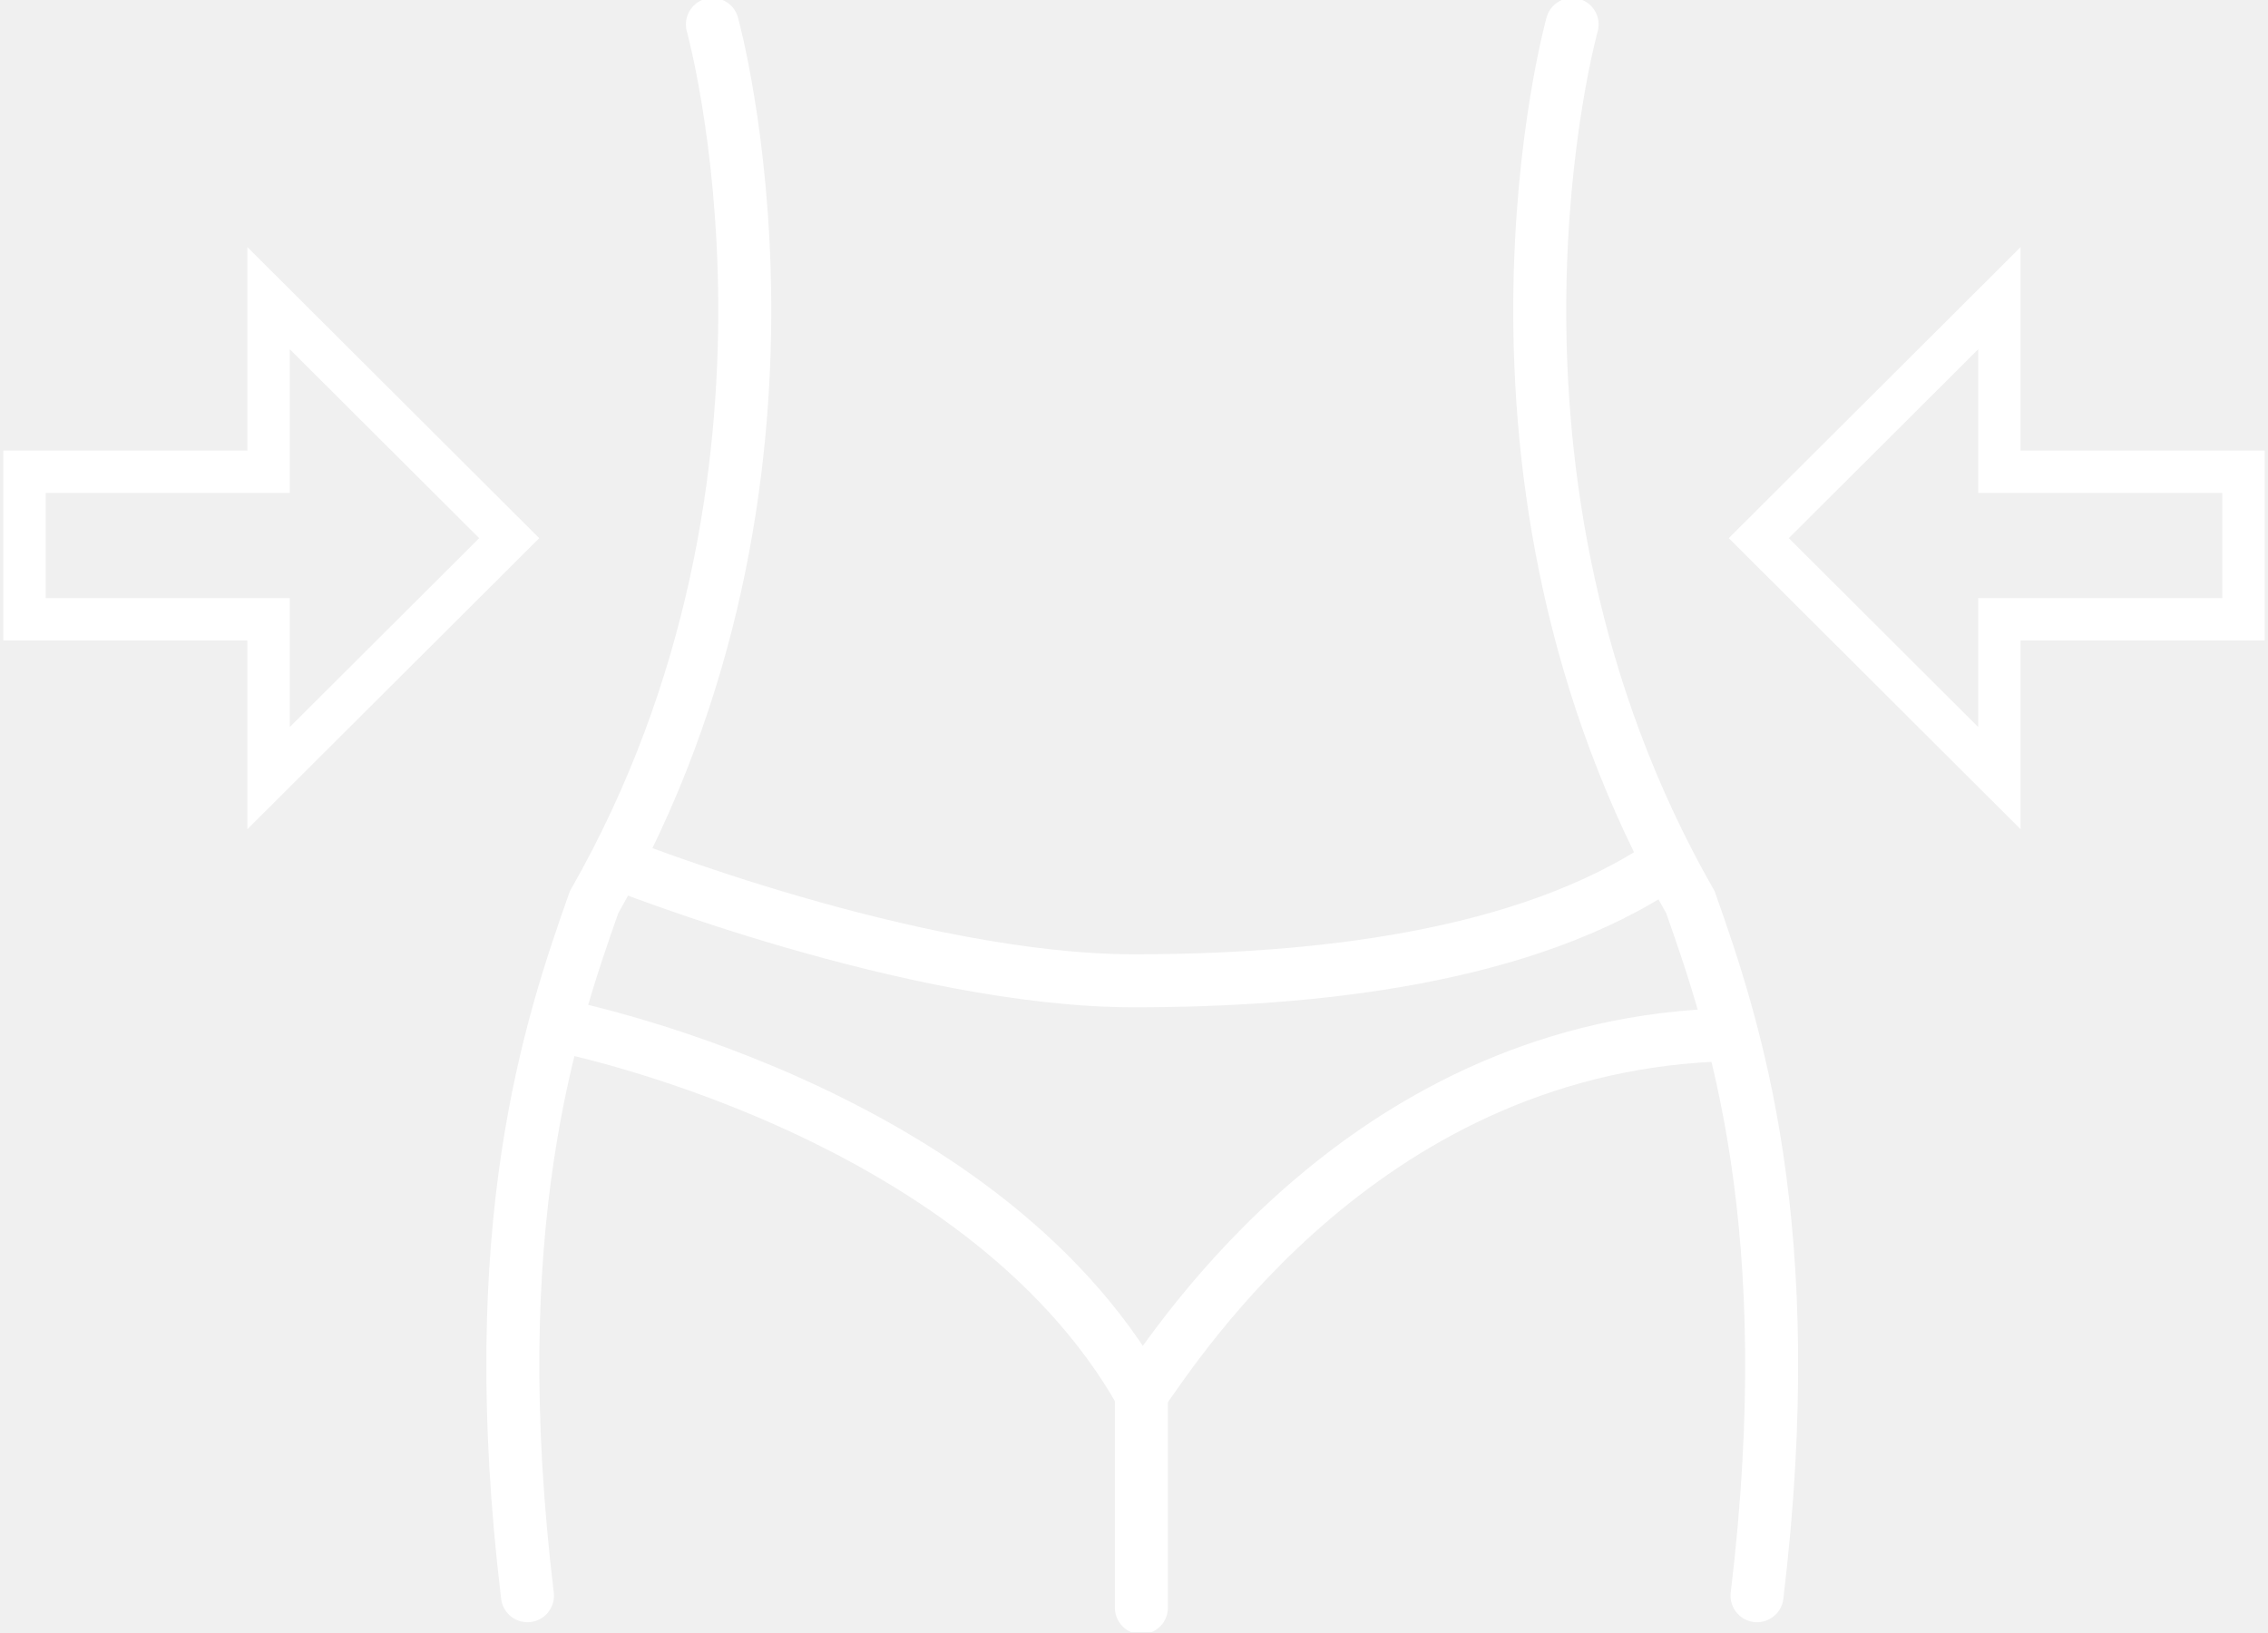
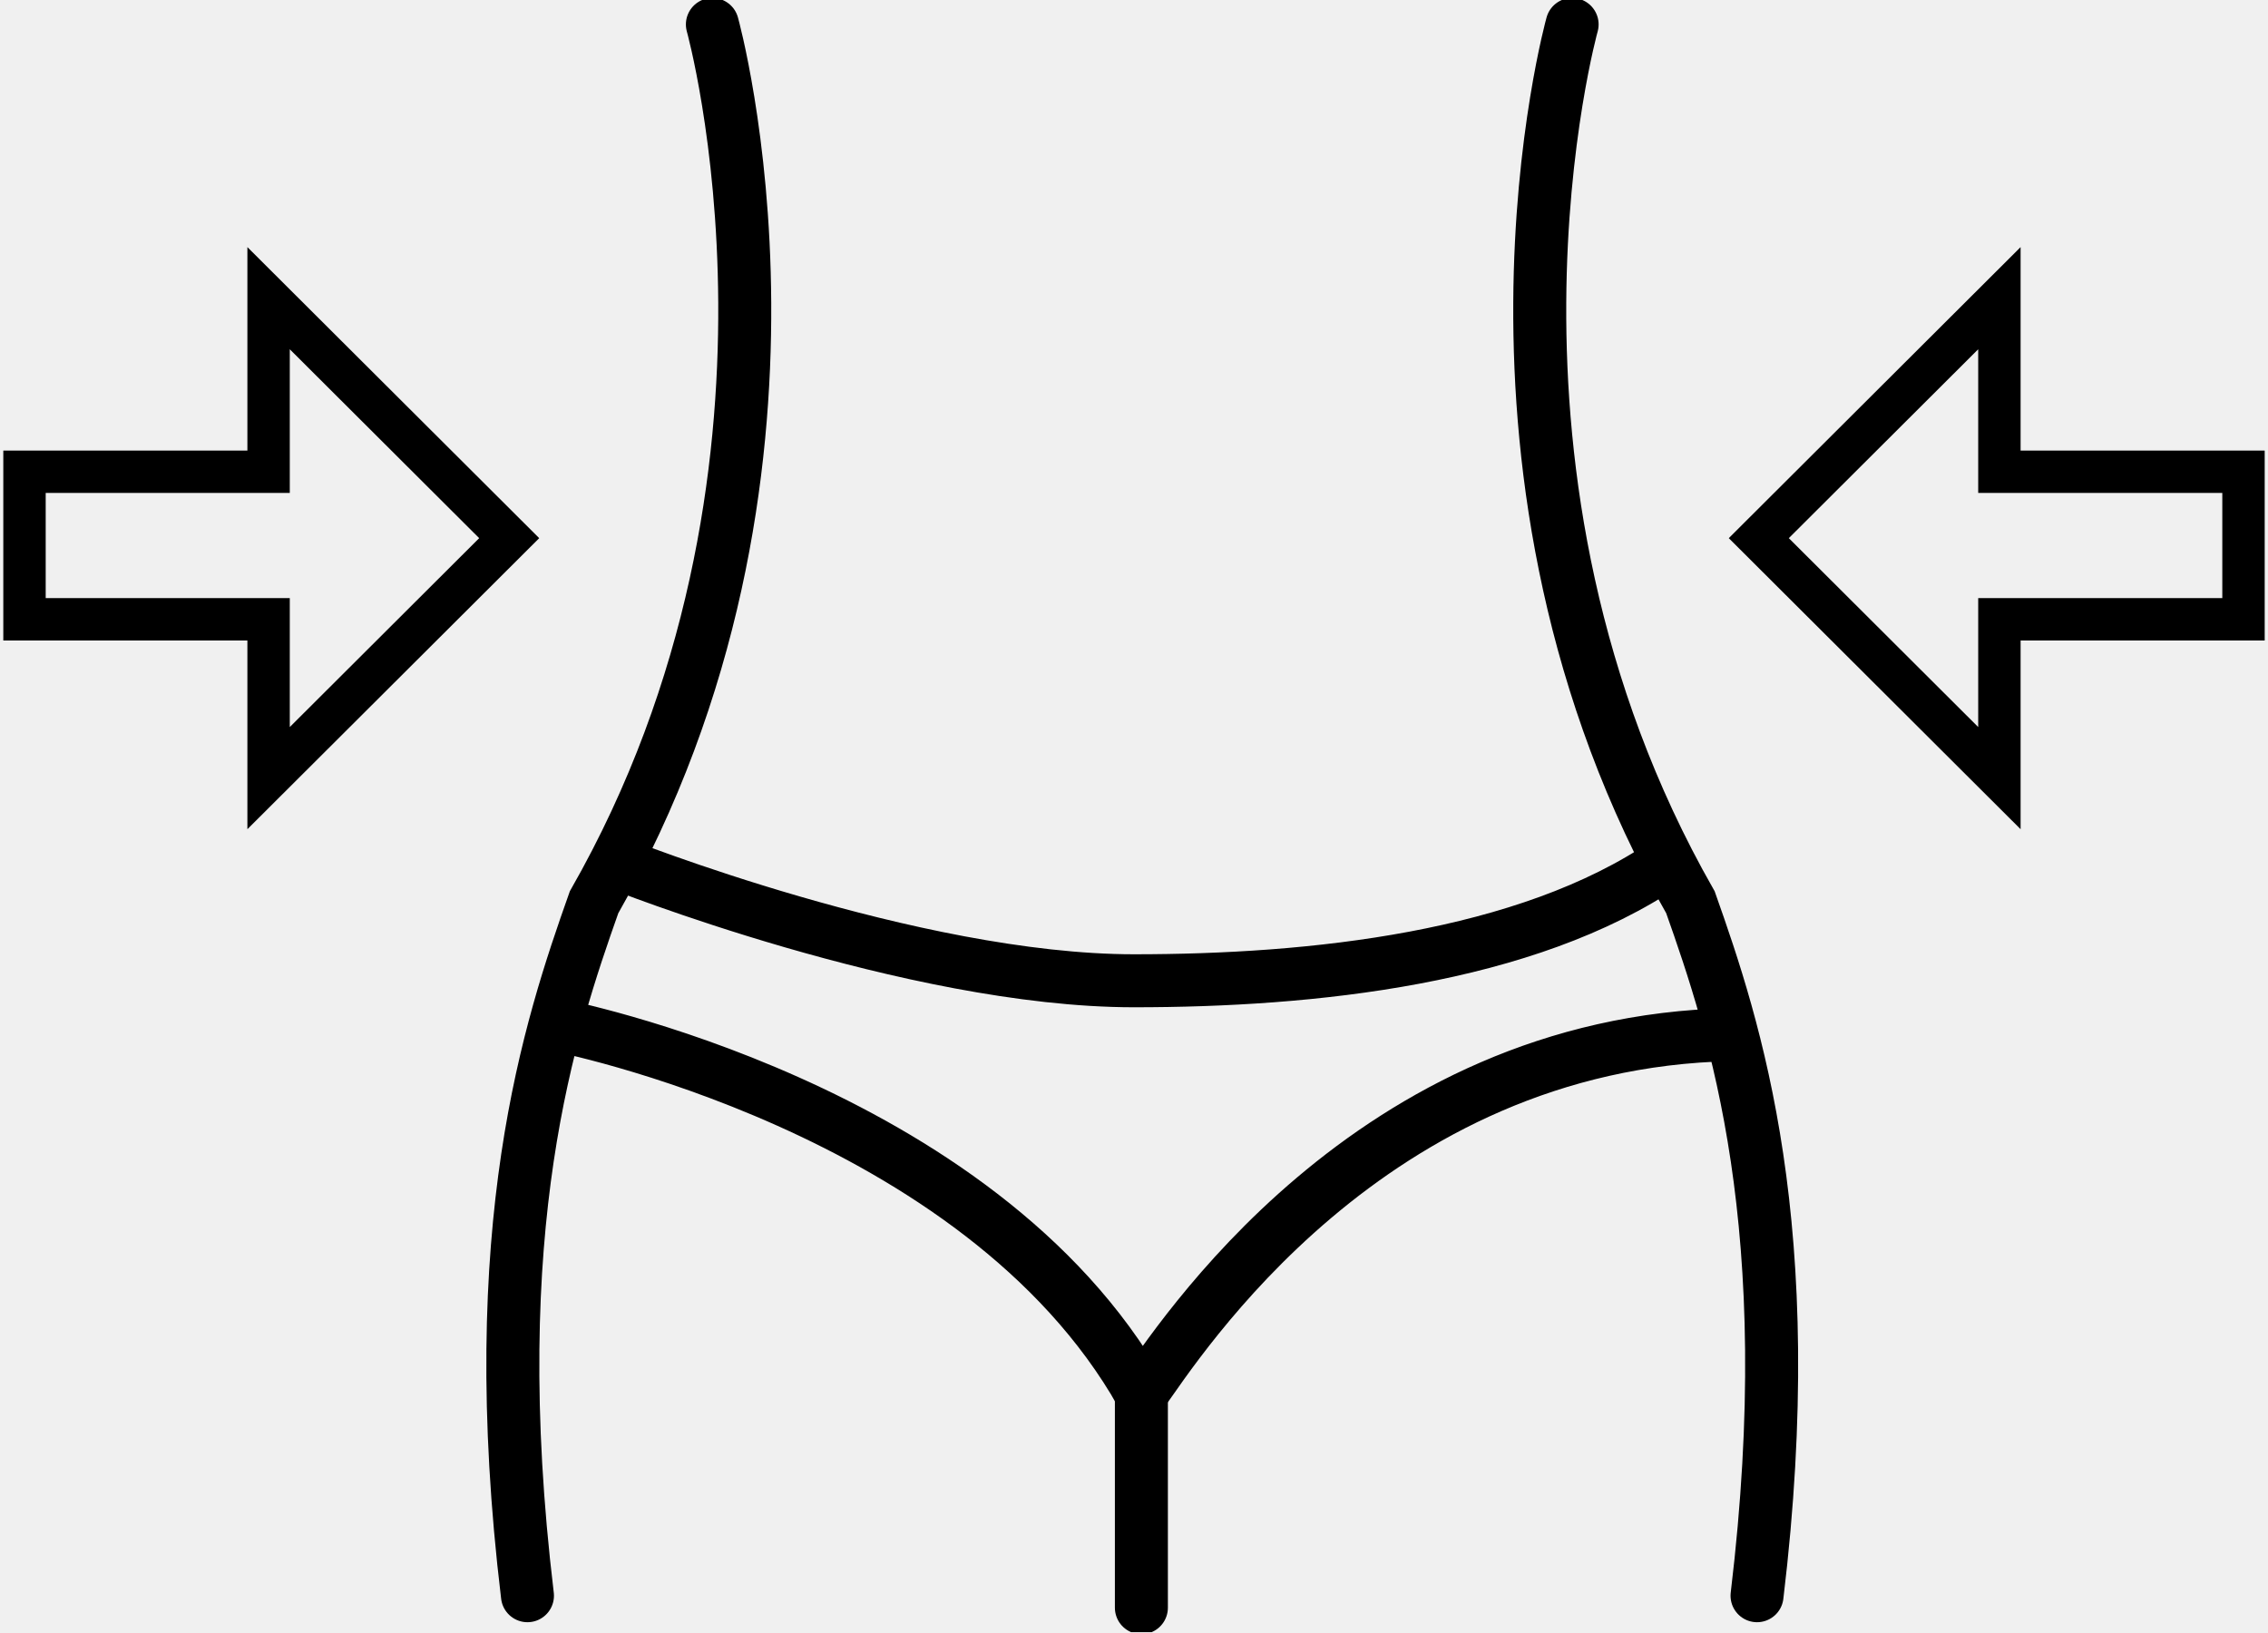
<svg xmlns="http://www.w3.org/2000/svg" width="214" height="154" viewBox="0 0 214 154" fill="none">
-   <g clip-path="url(#clip0_271_900)">
-     <path d="M211.688 44.512V58.434H188.656V73.419L165.953 50.777L188.656 28.135V44.512H211.688Z" stroke="white" stroke-width="4" stroke-miterlimit="10" />
-     <path d="M2.312 44.512V58.434H25.343V73.419L48.047 50.777L25.343 28.135V44.512H2.312Z" stroke="white" stroke-width="4" stroke-miterlimit="10" />
-     <path d="M67.218 2.306C67.218 2.306 79.082 44.764 56.051 85.135C51.864 96.968 45.582 115.762 49.769 150.562" stroke="white" stroke-width="5" stroke-miterlimit="10" stroke-linecap="round" />
-     <path d="M148.339 2.306C148.339 2.306 136.474 44.764 159.505 85.135C163.692 96.968 169.974 115.762 165.787 150.562" stroke="white" stroke-width="5" stroke-miterlimit="10" stroke-linecap="round" />
-     <path d="M58.145 81.404C58.145 81.404 86.062 92.541 106.999 92.541C123.749 92.541 143.988 90.452 157.249 81.404" stroke="white" stroke-width="5" stroke-miterlimit="10" stroke-linecap="round" />
-     <path d="M52.562 96.716C52.562 96.716 92.344 104.374 107.697 131.519C111.186 126.647 129.14 98.319 163.339 97.623" stroke="white" stroke-width="5" stroke-miterlimit="10" stroke-linecap="round" />
-     <path d="M107.697 151.694V131.51" stroke="white" stroke-width="5" stroke-miterlimit="10" stroke-linecap="round" />
+   <g clip-path="url(#clip0_385_2306)">
+     <path d="M211.688 44.512V58.434H188.656V73.419L165.953 50.777L188.656 28.135V44.512H211.688Z" stroke="black" stroke-width="4" stroke-miterlimit="10" />
+     <path d="M2.312 44.512V58.434H25.343V73.419L48.046 50.777L25.343 28.135V44.512H2.312Z" stroke="black" stroke-width="4" stroke-miterlimit="10" />
+     <path d="M67.218 2.306C67.218 2.306 79.082 44.764 56.051 85.135C51.864 96.968 45.582 115.762 49.769 150.562" stroke="black" stroke-width="5" stroke-miterlimit="10" stroke-linecap="round" />
+     <path d="M148.339 2.306C148.339 2.306 136.474 44.764 159.505 85.135C163.692 96.968 169.974 115.762 165.787 150.562" stroke="black" stroke-width="5" stroke-miterlimit="10" stroke-linecap="round" />
+     <path d="M58.145 81.404C58.145 81.404 86.062 92.54 106.999 92.54C123.749 92.54 143.988 90.451 157.249 81.404" stroke="black" stroke-width="5" stroke-miterlimit="10" stroke-linecap="round" />
+     <path d="M52.562 96.716C52.562 96.716 92.343 104.374 107.697 131.519C111.185 126.647 129.14 98.319 163.338 97.623" stroke="black" stroke-width="5" stroke-miterlimit="10" stroke-linecap="round" />
+     <path d="M107.697 151.694V131.51" stroke="black" stroke-width="5" stroke-miterlimit="10" stroke-linecap="round" />
  </g>
  <defs>
-     <clipPath id="clip0_271_900">
+     <clipPath id="clip0_385_2306">
      <rect width="214" height="154" fill="white" />
    </clipPath>
  </defs>
</svg>
